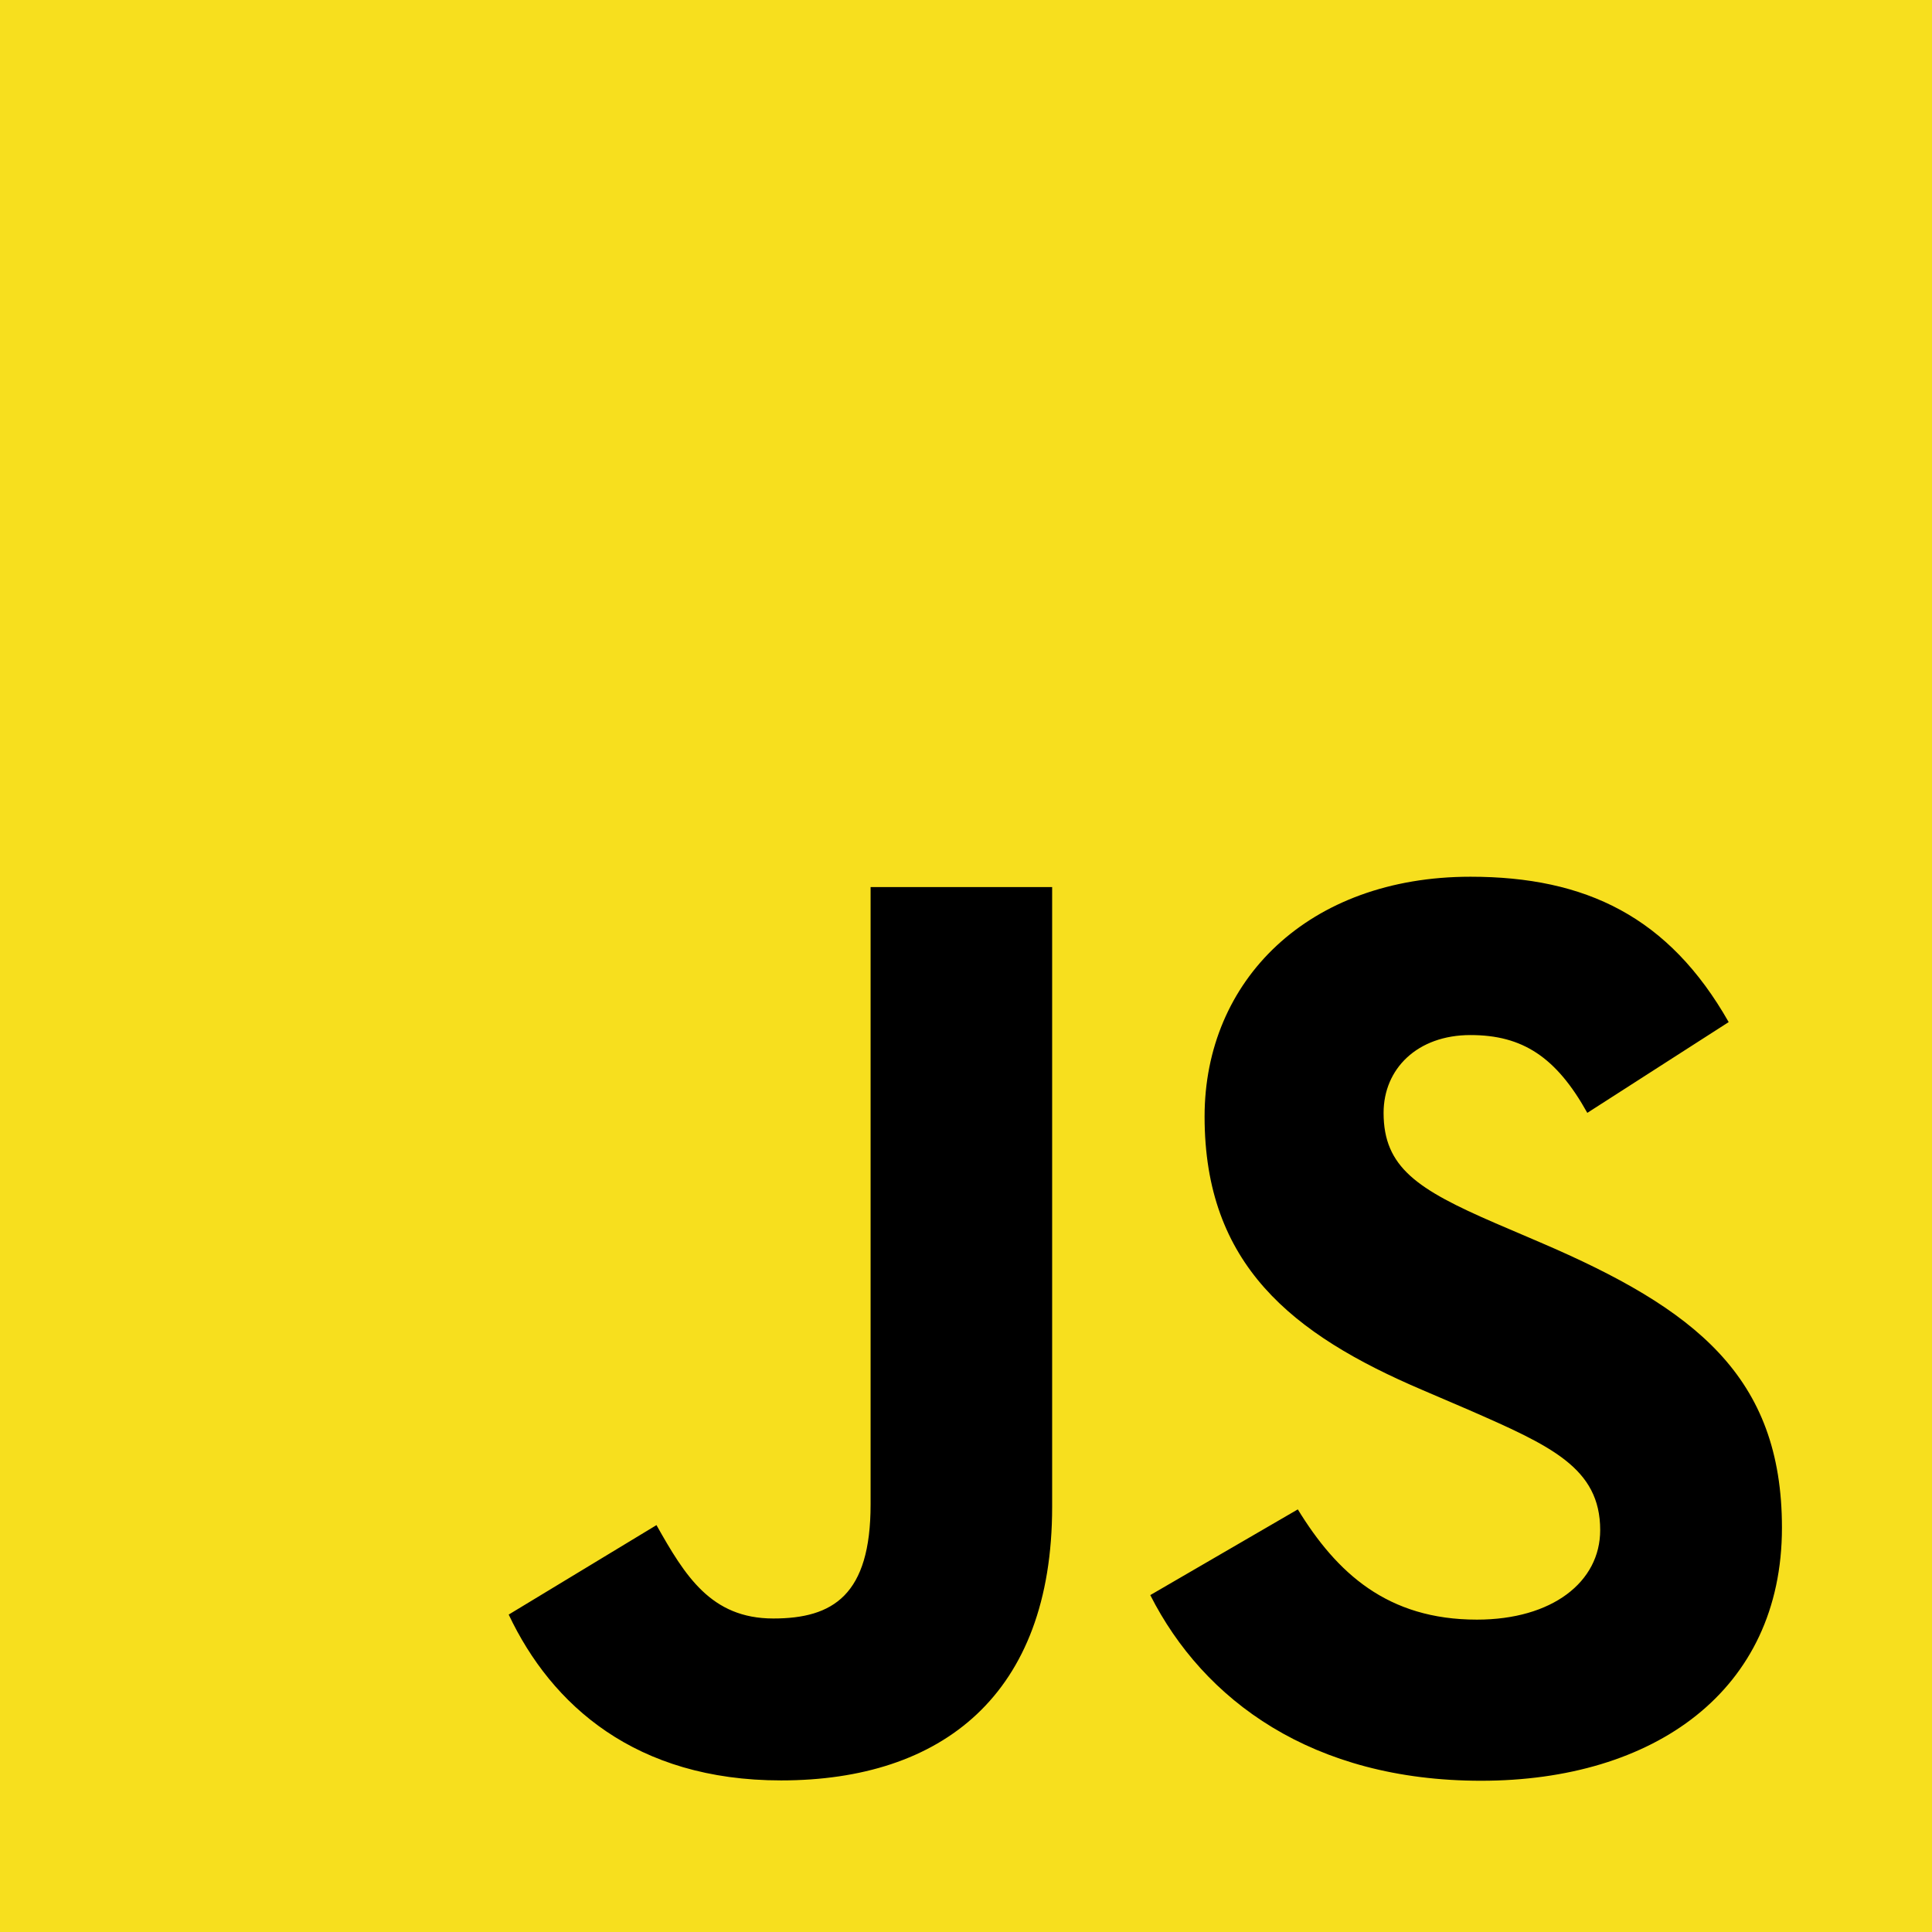
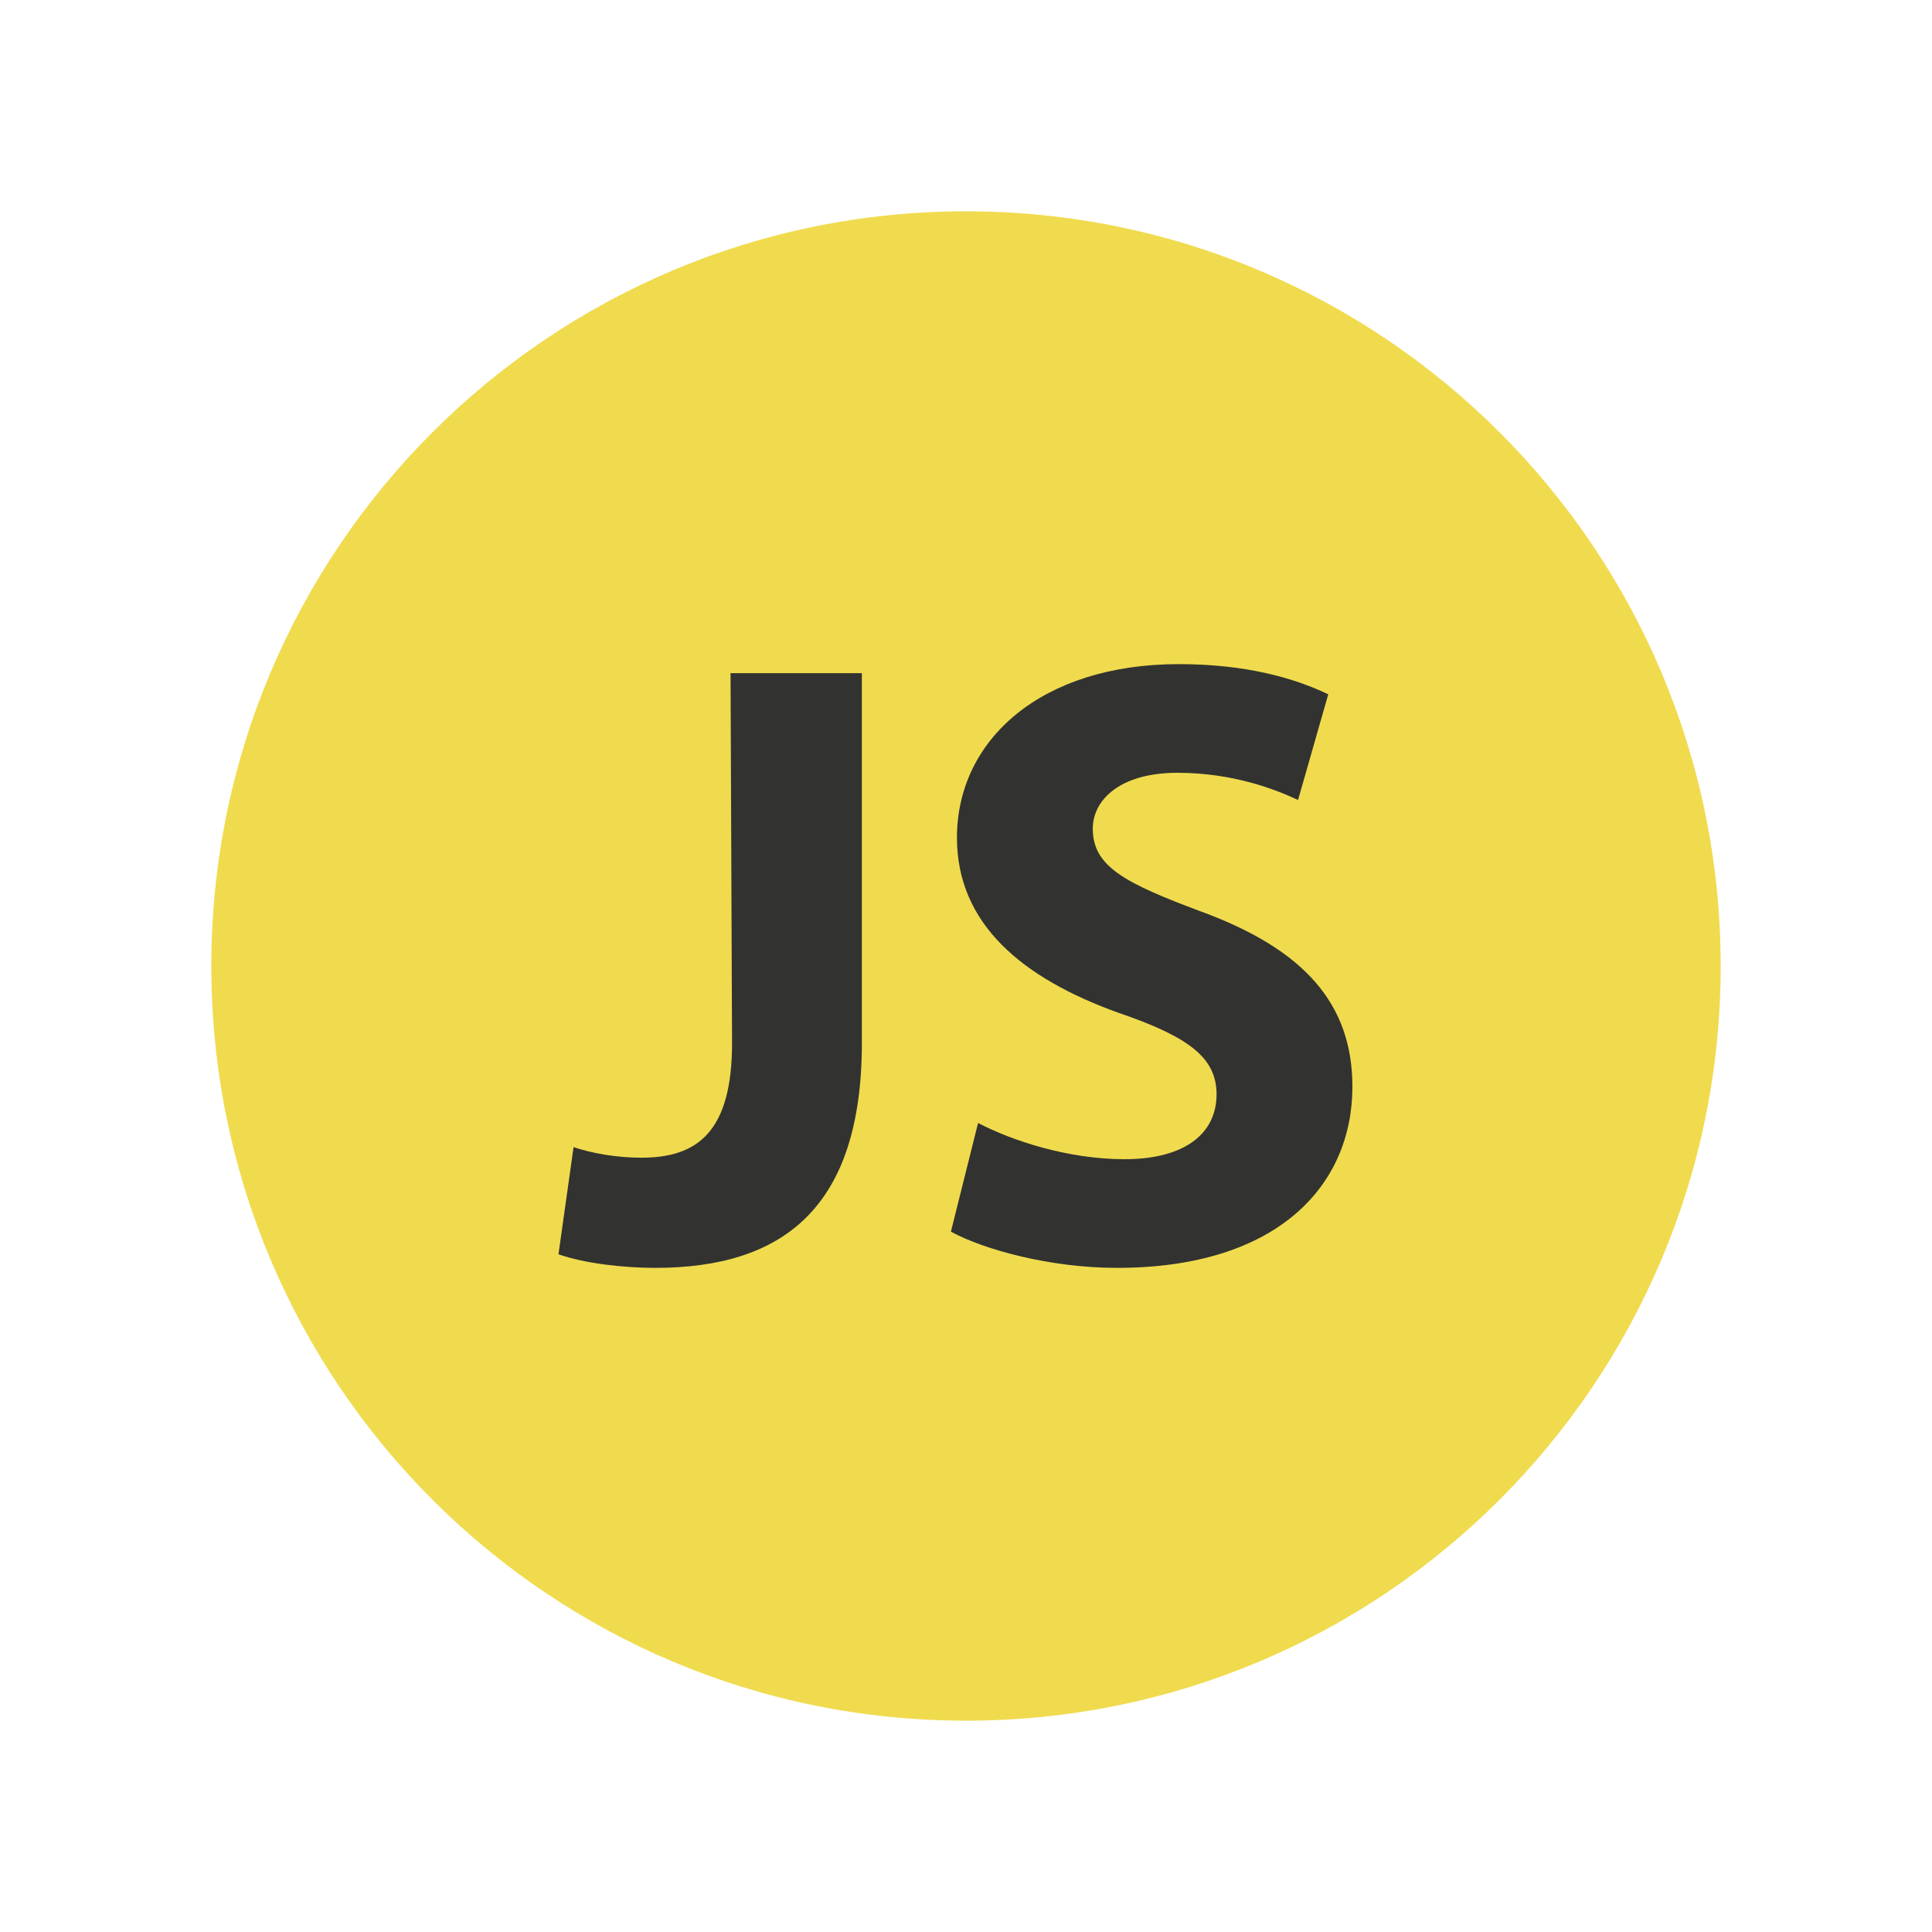
- <svg xmlns="http://www.w3.org/2000/svg" viewBox="0 0 630 630">
-   <rect width="630" height="630" fill="#f7df1e" />
-   <path d="m423.2 492.19c12.69 20.72 29.2 35.95 58.4 35.95 24.53 0 40.2-12.26 40.2-29.2 0-20.3-16.1-27.49-43.1-39.3l-14.8-6.35c-42.72-18.2-71.1-41-71.1-89.2 0-44.4 33.83-78.2 86.7-78.2 37.64 0 64.7 13.1 84.2 47.4l-46.1 29.6c-10.15-18.2-21.1-25.37-38.1-25.37-17.34 0-28.33 11-28.33 25.37 0 17.76 11 24.95 36.4 35.95l14.8 6.34c50.3 21.57 78.7 43.56 78.7 93 0 53.3-41.87 82.5-98.1 82.5-54.98 0-90.5-26.2-107.88-60.54zm-209.13 5.13c9.3 16.5 17.76 30.45 38.1 30.45 19.45 0 31.72-7.61 31.72-37.2v-201.3h59.2v202.1c0 61.3-35.94 89.2-88.4 89.2-47.4 0-74.85-24.53-88.81-54.075z" />
+ <svg xmlns="http://www.w3.org/2000/svg" id="Lager_1" style="enable-background:new 0 0 128 128;" version="1.1" viewBox="0 0 128 128" xml:space="preserve">
+   <g>
+     <g>
+       <g>
+         <circle cx="64" cy="64" r="50" style="fill:#F0DB4F;" />
+       </g>
+     </g>
+     <g id="Layer_1_1_">
+       <g>
+         <g>
+           <path d="M48.4,44.6h8.7v24.5c0,11-5.3,14.9-13.7,14.9c-2.1,0-4.7-0.3-6.4-0.9l1-7.1      c1.2,0.4,2.8,0.7,4.5,0.7c3.7,0,6-1.7,6-7.6L48.4,44.6L48.4,44.6z" style="fill:#323330;" />
+           <path d="M64.8,74.4c2.3,1.2,6,2.4,9.7,2.4c4,0,6.1-1.7,6.1-4.3c0-2.4-1.8-3.8-6.5-5.4      c-6.4-2.3-10.7-5.9-10.7-11.6C63.4,49,69,44,78.1,44c4.4,0,7.6,0.9,9.9,2l-2,7c-1.5-0.7-4.3-1.8-8-1.8c-3.8,0-5.6,1.8-5.6,3.7      c0,2.5,2.1,3.6,7.2,5.5c6.8,2.5,10,6.1,10,11.6c0,6.5-4.9,12-15.6,12c-4.4,0-8.8-1.2-11-2.4L64.8,74.4z" style="fill:#323330;" />
+         </g>
+       </g>
+     </g>
+   </g>
</svg>
